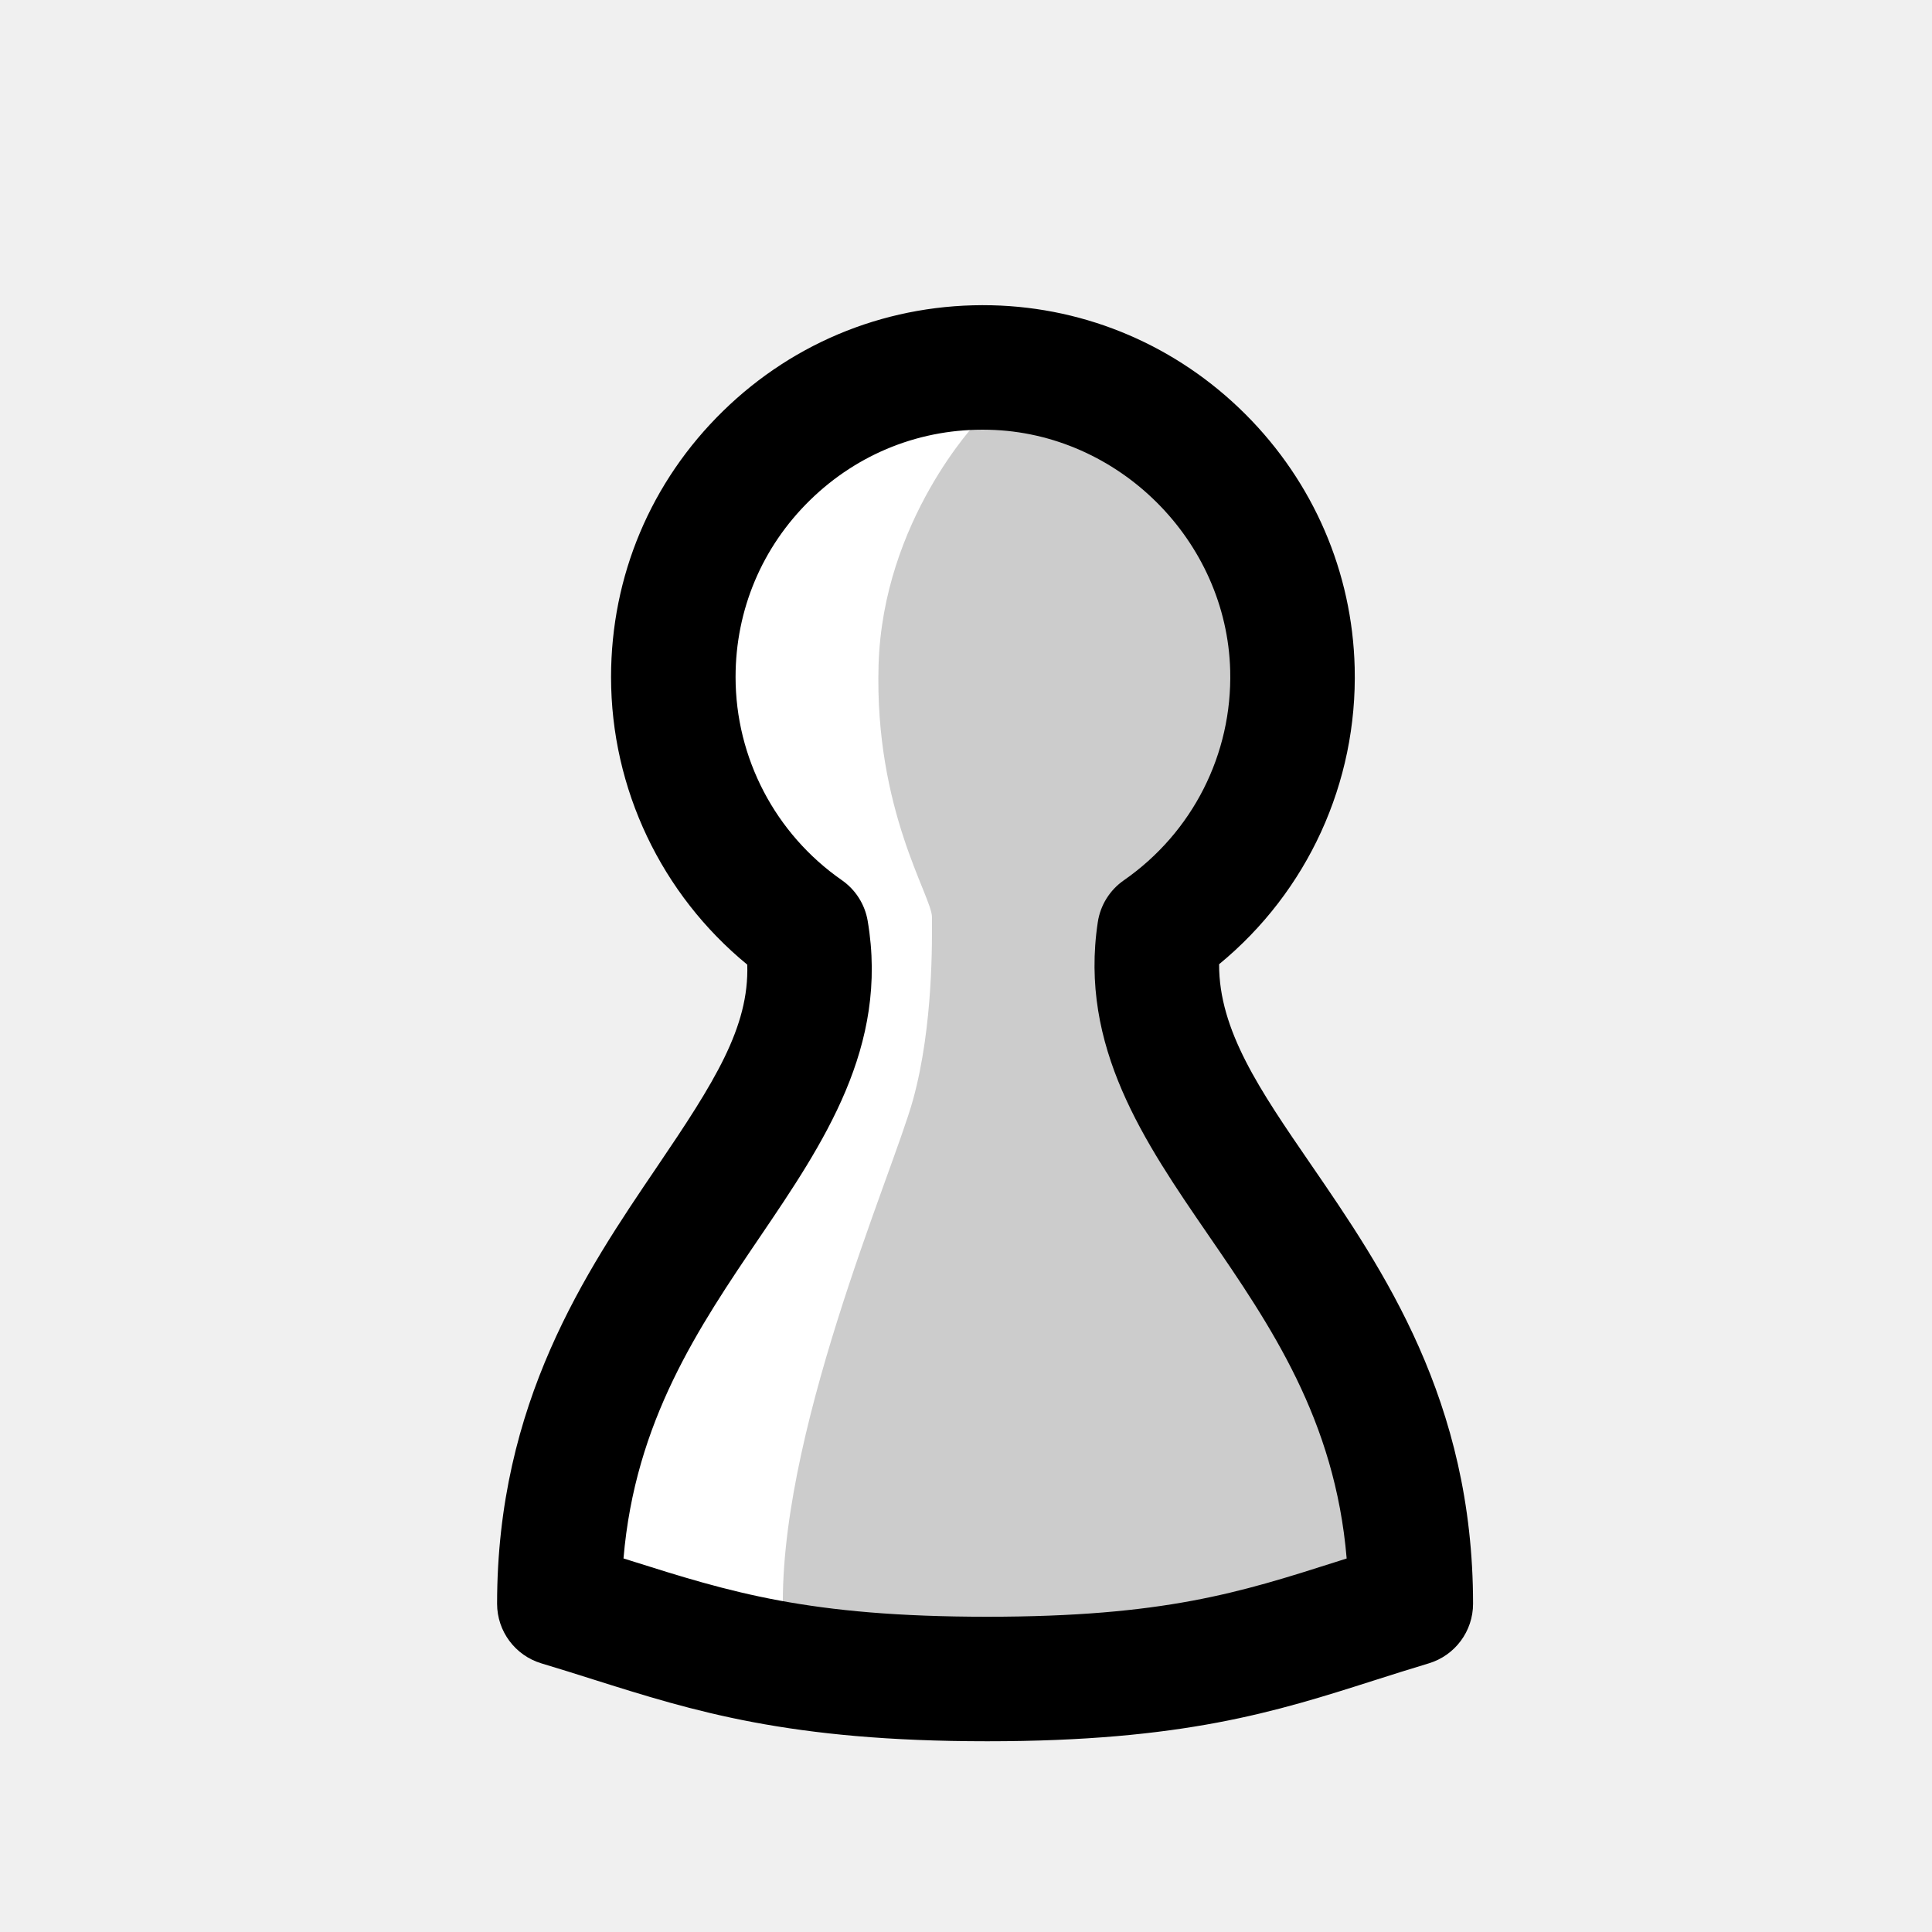
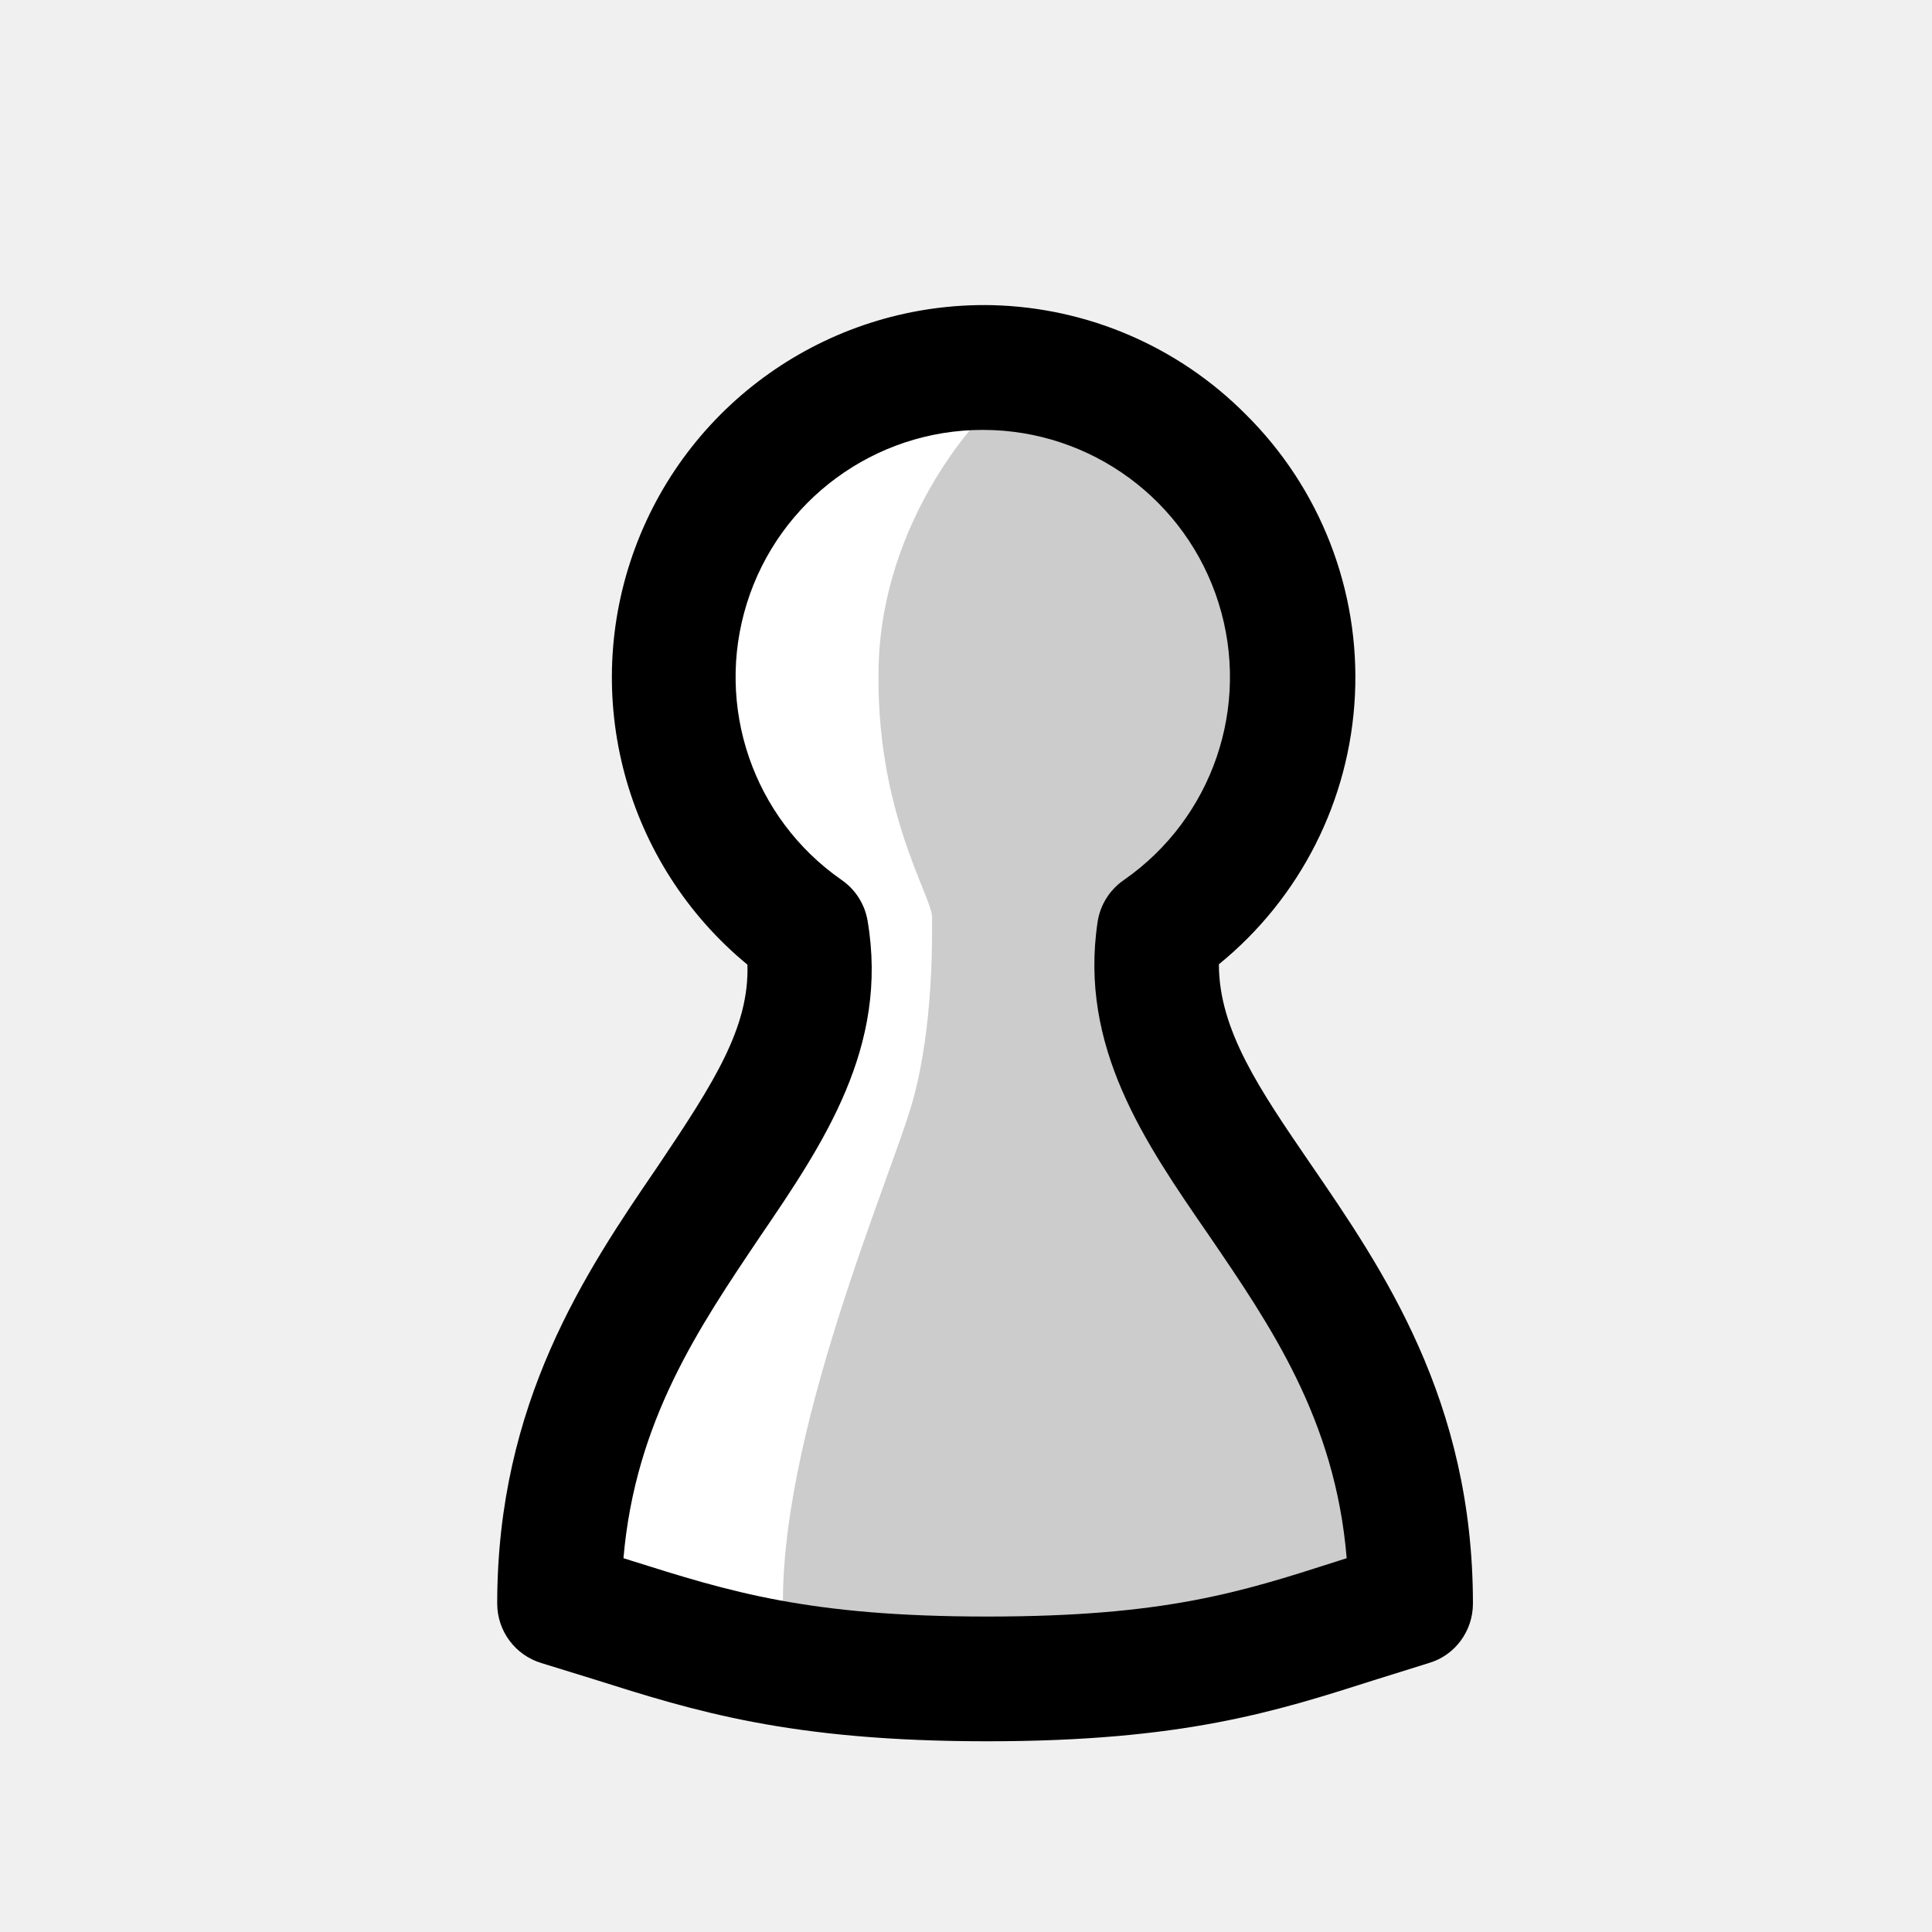
- <svg xmlns="http://www.w3.org/2000/svg" width="100" height="100" viewBox="-50 -100 345.843 506.462" version="1.1">
+ <svg xmlns="http://www.w3.org/2000/svg" width="100" height="100" viewBox="-50 -100 345.8 506.5">
  <defs>
-     <clipPath id="clip1">
-       <path d="M 0 0 L 255.844 0 L 255.844 376.461 L 0 376.461 Z M 0 0 " />
+     <clipPath id="a">
+       <path d="M0 0h255.8v376.5H0Zm0 0" />
    </clipPath>
  </defs>
-   <g id="surface1" transform="translate(0 -20)">
-     <path style=" stroke:none;fill-rule:nonzero;fill:rgb(80%,80%,80%);fill-opacity:1;" d="M 239.523 340.414 C 239.523 250.117 165.07 220.547 173.609 164.168 C 195.23 149.145 209.211 123.891 208.496 95.402 C 207.418 52.395 172.324 17.355 129.316 16.344 C 83.594 15.266 46.195 52.008 46.195 97.484 C 46.195 125.094 59.992 149.469 81.059 164.133 C 90.621 220.547 16.32 250.484 16.32 340.414 C 49.273 350.293 70.652 360.141 128.484 360.141 C 186.316 360.141 206.57 350.293 239.523 340.414 " />
-     <path style=" stroke:none;fill-rule:nonzero;fill:rgb(100%,100%,100%);fill-opacity:1;" d="M 126 30.414 C 126 30.414 101.086 56.332 100 94.414 C 98.91 132.496 114 154.973 114 160.414 C 114 165.855 114.441 188.828 109 208.414 C 103.559 228 73 297.414 75 344.414 C 76.395 377.176 19.426 334.027 19.426 334.027 L 27.039 277.449 L 83.617 194.758 L 79.266 159.941 L 45.535 107.715 L 65.121 45.695 Z M 126 30.414 " />
-     <g clip-path="url(#clip1)" clip-rule="nonzero">
-       <path style=" stroke:none;fill-rule:nonzero;fill:rgb(0%,0%,0%);fill-opacity:1;" d="M 239.523 340.414 L 239.531 340.414 Z M 33.137 328.531 C 33.758 328.727 34.375 328.926 34.992 329.117 C 61.008 337.332 81.559 343.82 128.484 343.82 C 174.789 343.82 194.711 337.473 219.93 329.434 C 220.852 329.141 221.777 328.844 222.711 328.547 C 219.652 292.102 202.754 267.496 186.359 243.629 C 169.727 219.414 152.527 194.371 157.473 161.723 C 158.145 157.289 160.613 153.324 164.297 150.766 C 182.305 138.25 192.73 117.707 192.18 95.812 C 191.328 61.789 162.957 33.461 128.934 32.66 C 111.281 32.219 94.648 38.789 82.055 51.094 C 69.453 63.398 62.516 79.875 62.516 97.484 C 62.516 118.684 72.93 138.594 90.379 150.734 C 93.977 153.238 96.418 157.086 97.148 161.402 C 102.734 194.359 85.551 219.703 68.93 244.211 C 52.805 267.996 36.18 292.512 33.137 328.531 M 128.484 376.461 C 76.527 376.461 51.578 368.586 25.164 360.246 C 20.805 358.867 16.301 357.445 11.633 356.047 C 4.73 353.977 0 347.621 0 340.414 C 0 287.707 23.242 253.434 41.914 225.895 C 56.996 203.648 66.105 189.293 65.578 172.871 C 43.09 154.426 29.875 126.781 29.875 97.484 C 29.875 71.012 40.305 46.242 59.246 27.742 C 78.18 9.246 103.195 -0.582 129.699 0.027 C 154.711 0.613 178.312 10.754 196.16 28.574 C 214.008 46.398 224.184 69.984 224.812 94.992 C 225.57 125.234 212.406 153.754 189.27 172.77 C 189.215 190.129 199.992 205.82 213.266 225.148 C 232.234 252.77 255.844 287.137 255.844 340.414 C 255.844 347.621 251.113 353.977 244.211 356.047 C 239.223 357.543 234.453 359.062 229.844 360.531 C 204.141 368.727 179.863 376.461 128.484 376.461 " />
-     </g>
+   <path fill="#ccc" d="M239.5 320.4c0-90.3-74.4-119.9-65.9-176.2A81 81 0 0 0 129.3-3.7a81.2 81.2 0 0 0-48.2 147.8c9.5 56.4-64.8 86.4-64.8 176.3 33 9.9 54.4 19.7 112.2 19.7s78-9.8 111-19.7" />
+   <path fill="#fff" d="M126 10.4s-25 26-26 64c-1 38.1 14 60.6 14 66 0 5.5.4 28.4-5 48s-36 89-34 136c1.4 32.8-55.6-10.4-55.6-10.4l7.6-56.6 56.6-82.6-4.3-34.9-33.8-52.2 19.6-62Zm0 0" />
+   <g clip-path="url(#a)" transform="translate(0 -20)">
+     <path d="M239.5 340.4ZM33.1 328.5l1.9.6c26 8.2 46.6 14.7 93.5 14.7 46.3 0 66.2-6.3 91.4-14.4l2.8-.9c-3-36.4-20-61-36.3-84.9-16.7-24.2-33.9-49.2-29-81.9a16.3 16.3 0 0 1 6.9-11 64.8 64.8 0 1 0-74 0 16.3 16.3 0 0 1 6.8 10.7c5.6 33-11.5 58.3-28.2 82.8-16 23.8-32.7 48.3-35.8 84.3m95.4 48c-52 0-77-8-103.3-16.3L11.6 356A16.3 16.3 0 0 1 0 340.4c0-52.7 23.2-87 42-114.5 15-22.3 24.1-36.6 23.6-53A97.6 97.6 0 0 1 129.7 0a97 97 0 0 1 66.5 28.6 97 97 0 0 1-7 144.2c0 17.3 10.8 33 24 52.3 19 27.7 42.6 62 42.6 115.3 0 7.2-4.7 13.6-11.6 15.6l-14.4 4.5c-25.7 8.2-50 16-101.3 16" />
  </g>
</svg>
